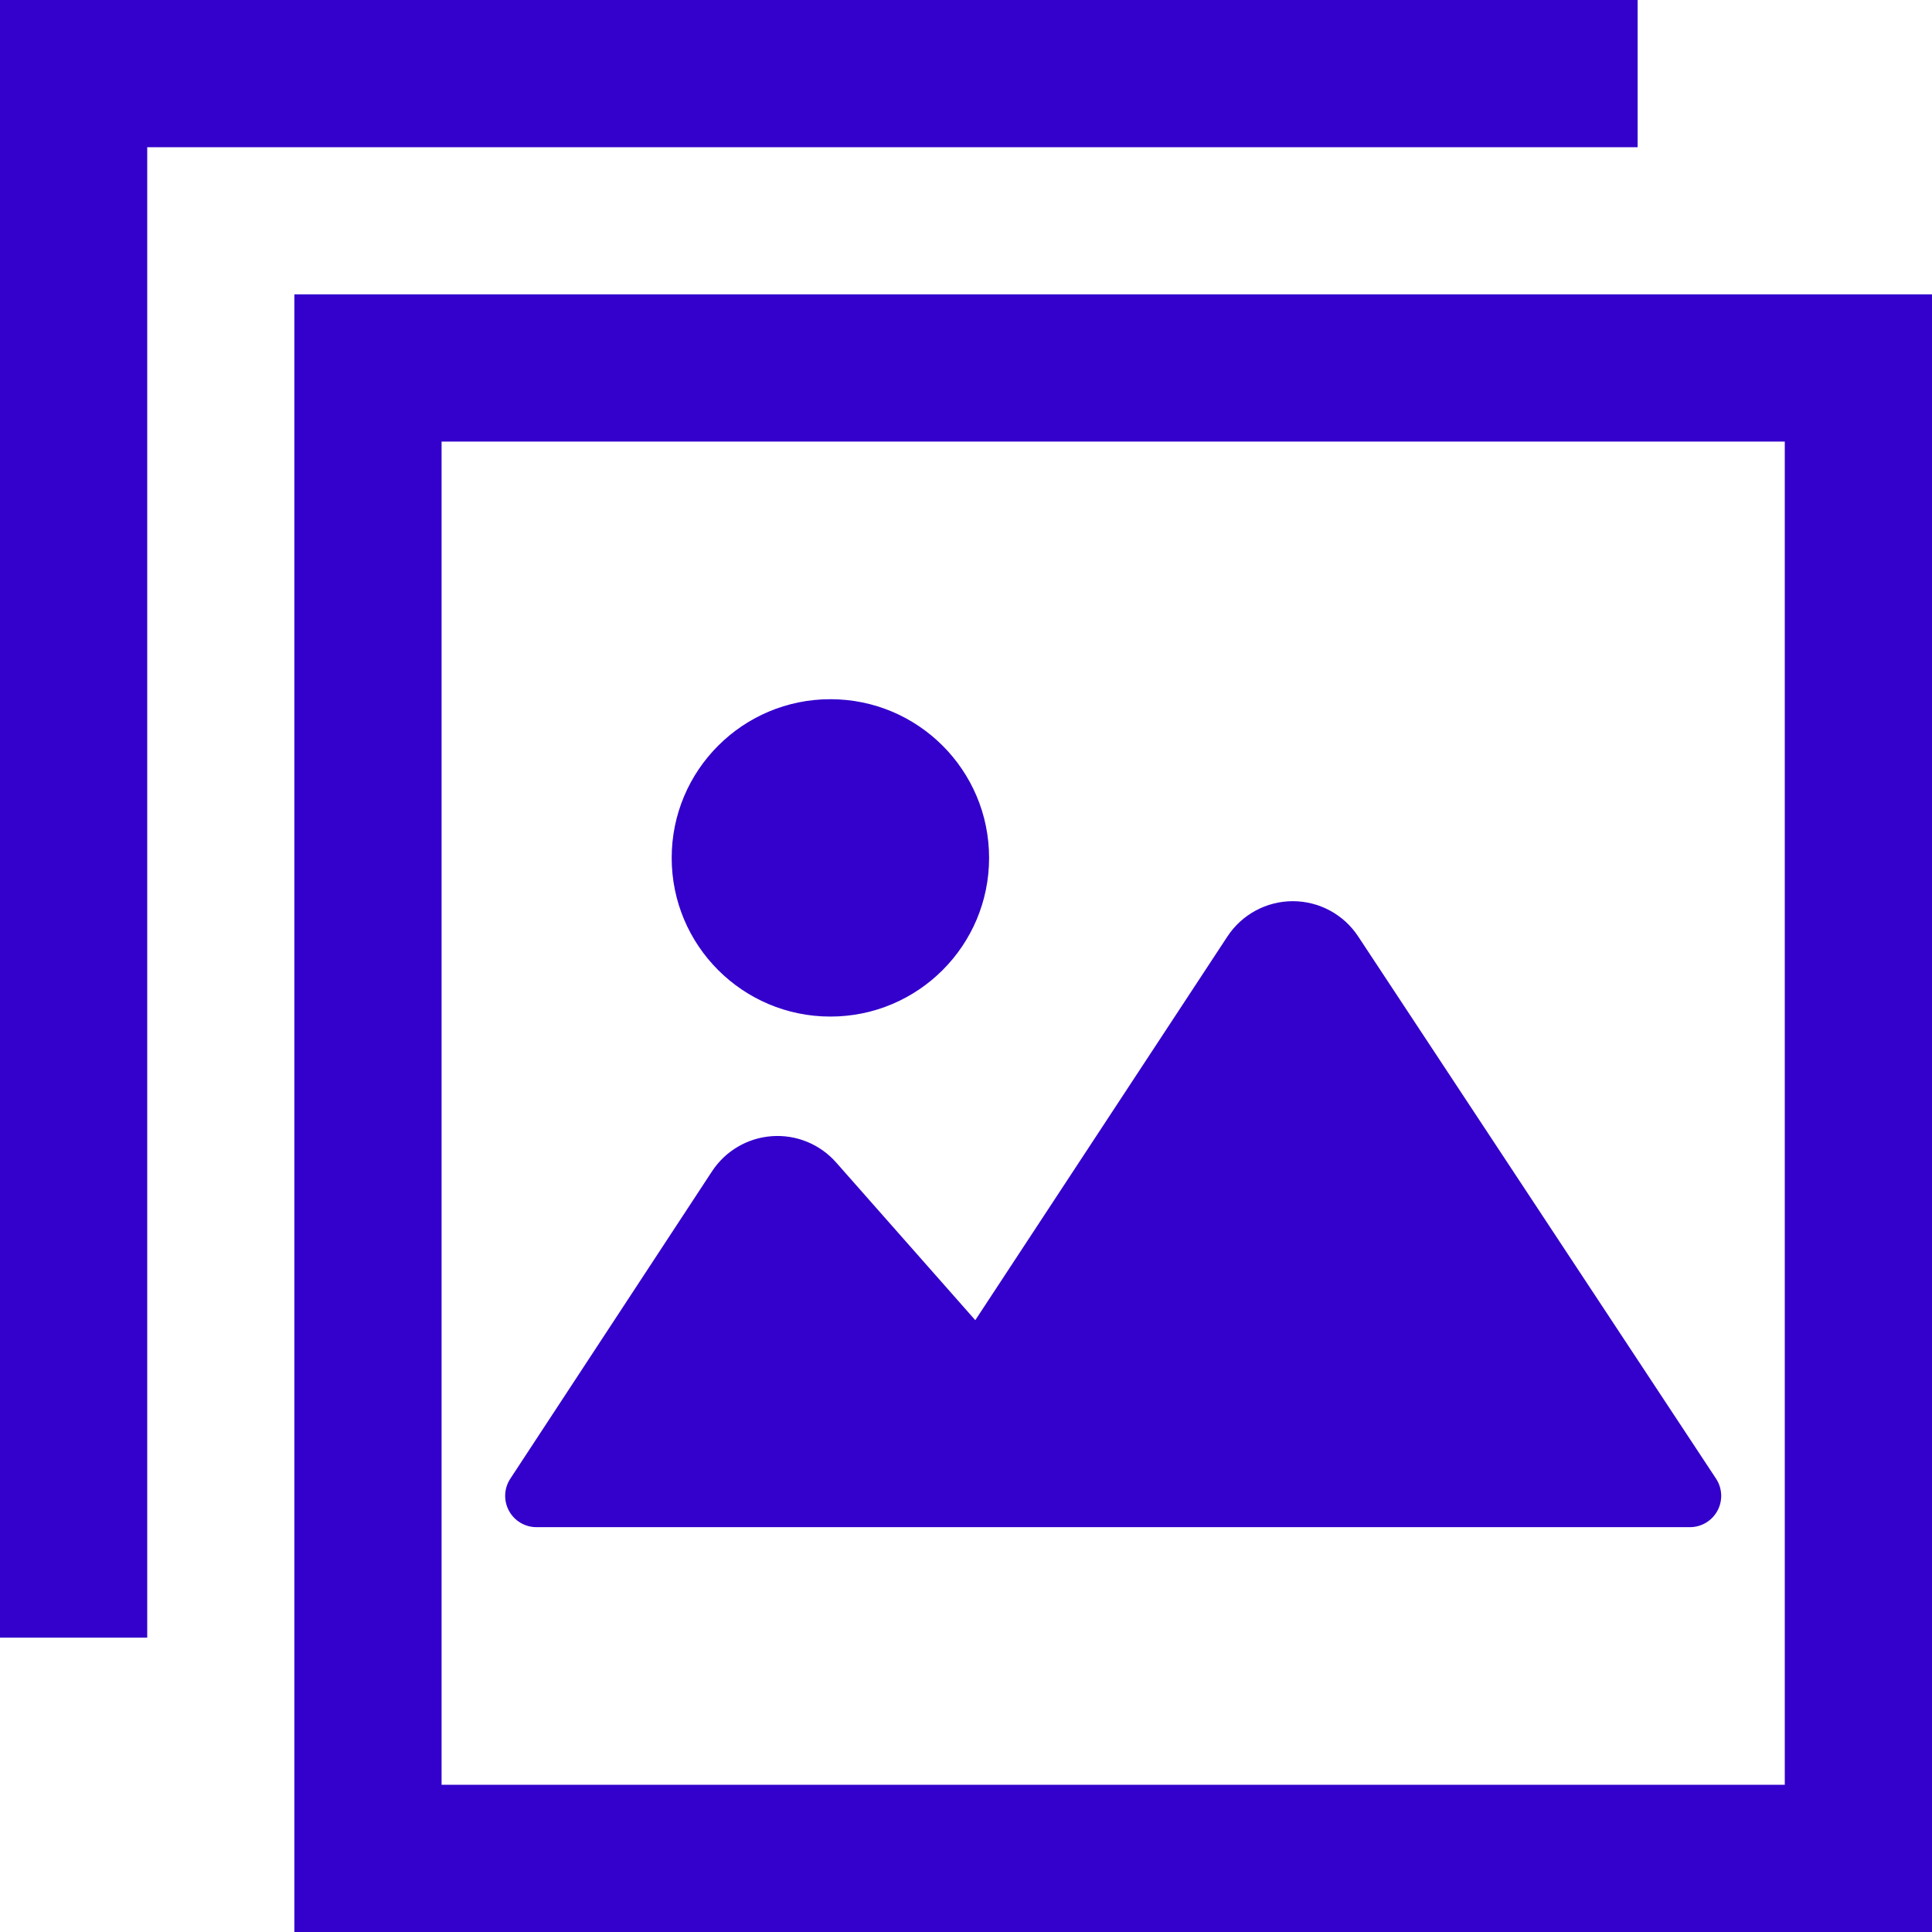
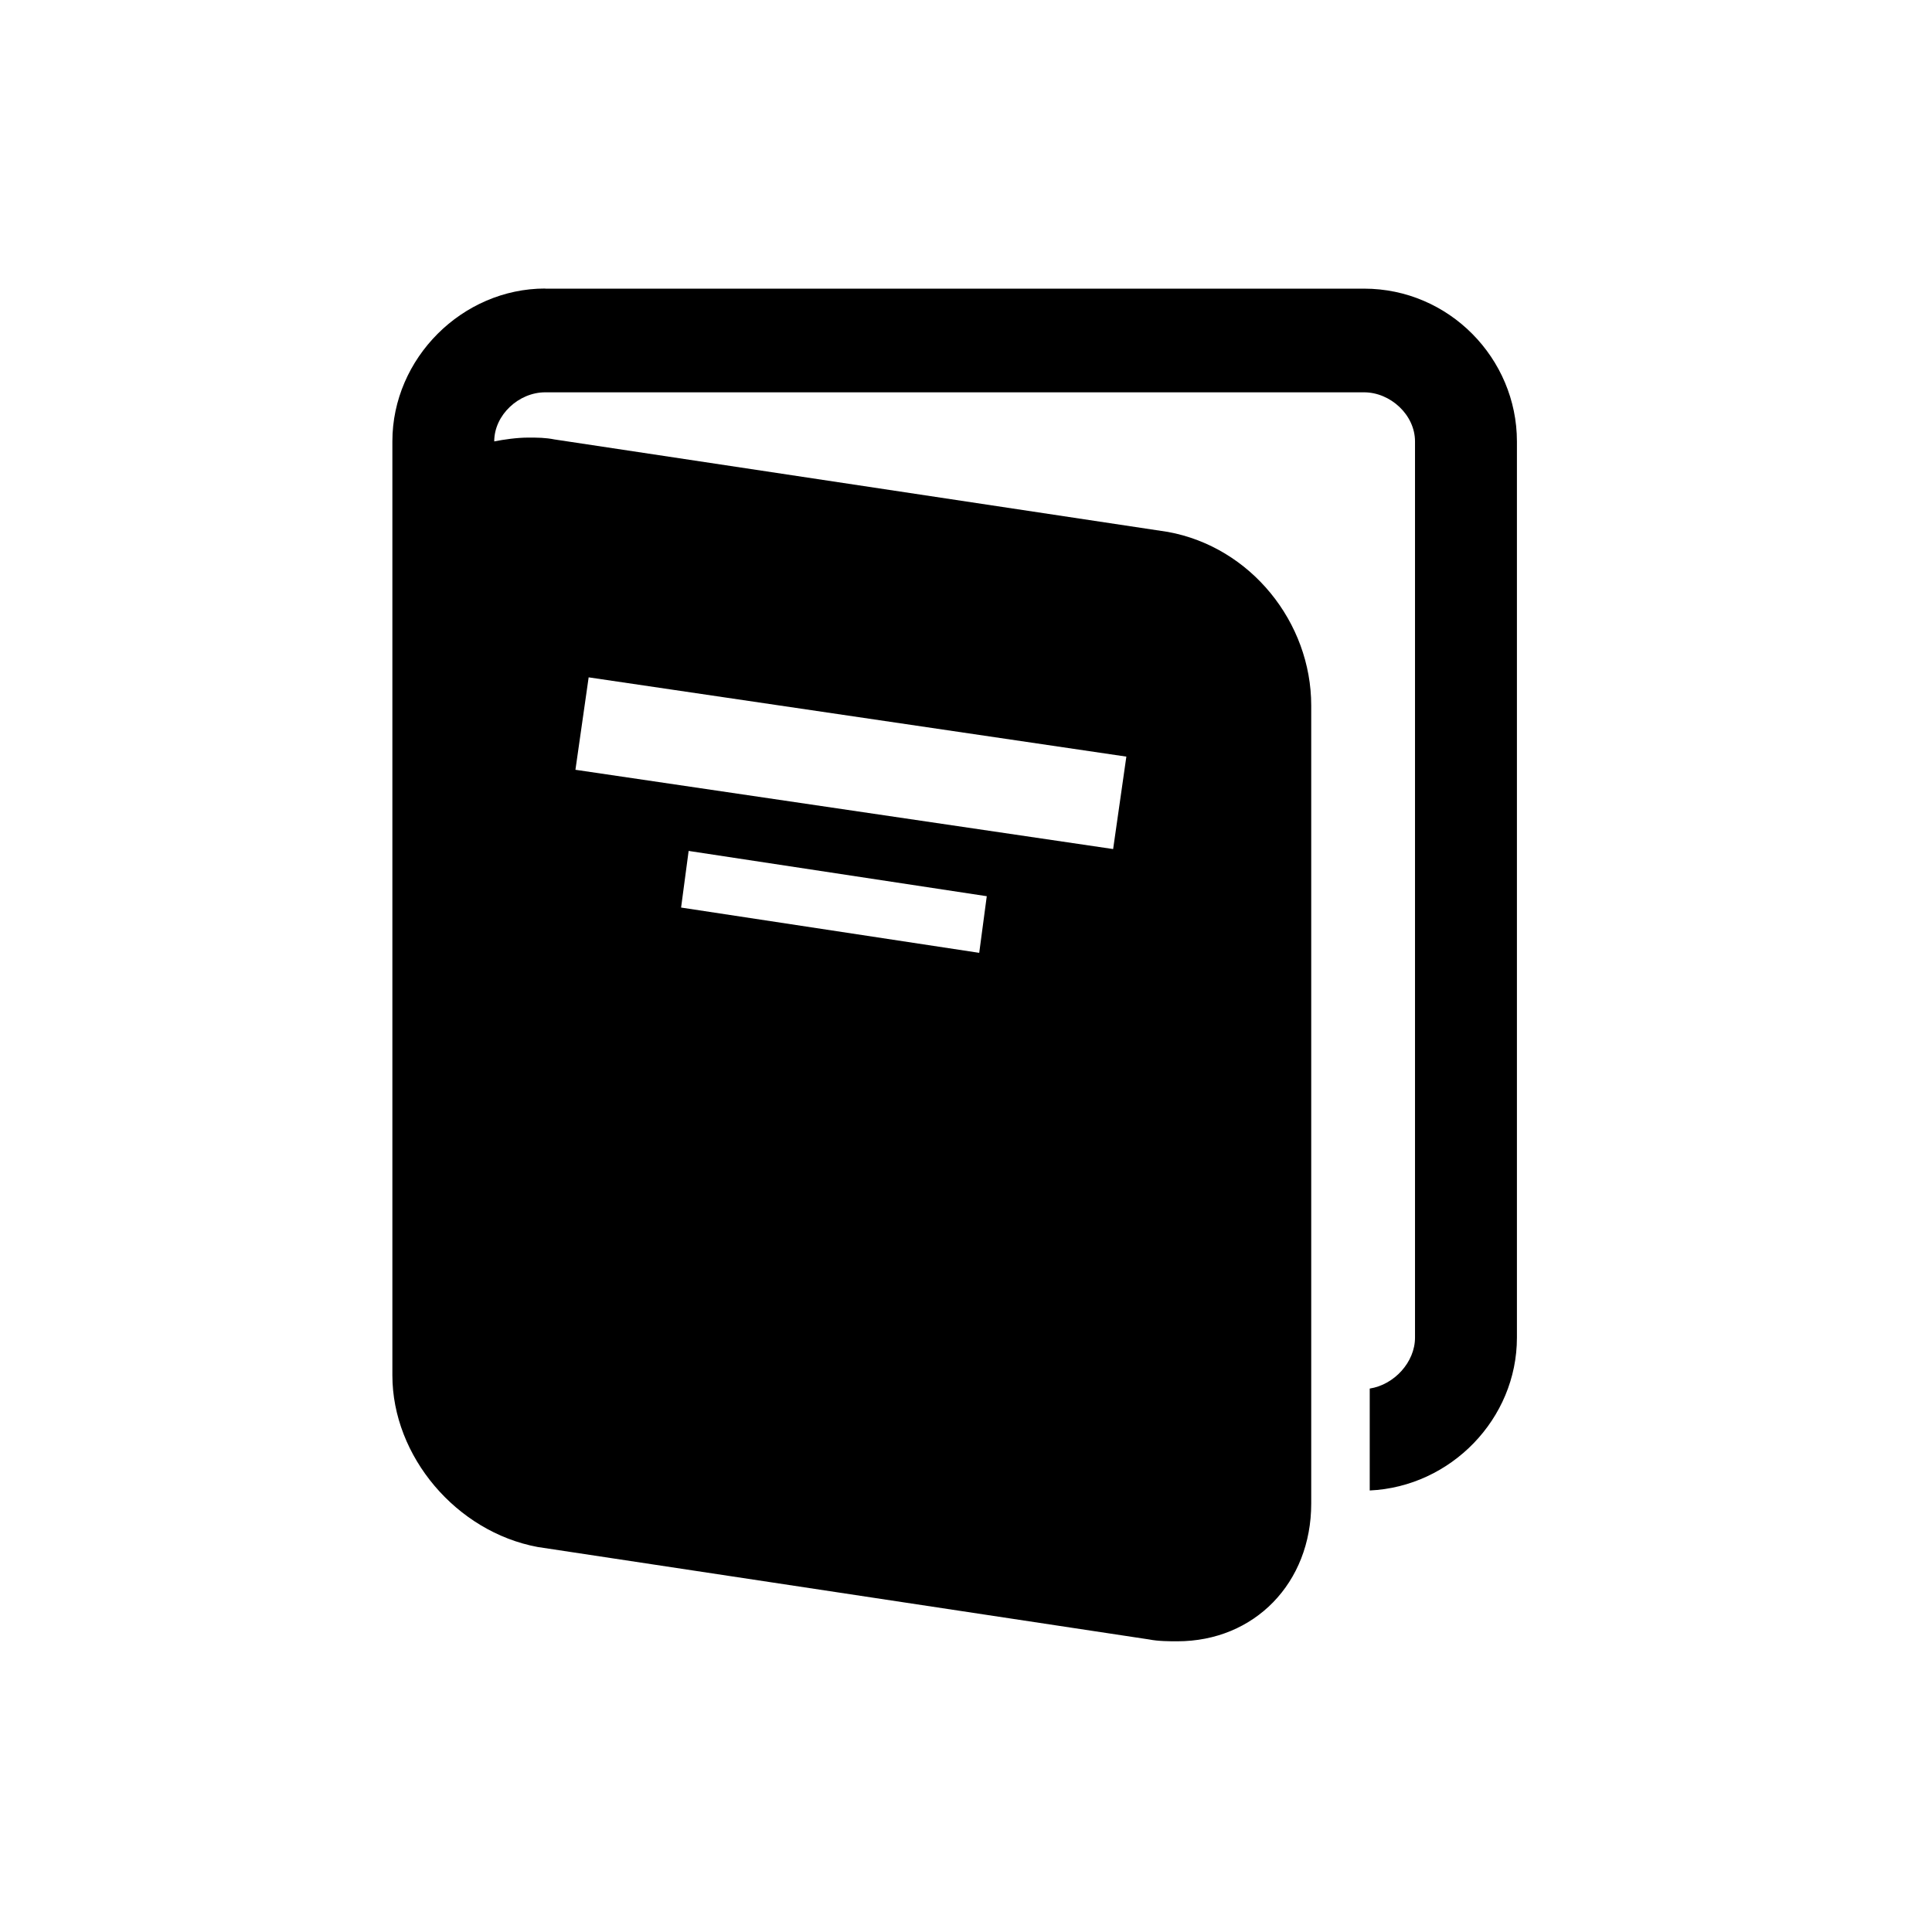
- <svg xmlns="http://www.w3.org/2000/svg" height="800px" width="800px" version="1.1" id="_x32_" viewBox="0 0 512 512" xml:space="preserve">
-   <style type="text/css">
- 	.st0{fill:#3300CC;}
- </style>
-   <g>
-     <path class="st0" d="M78.01,78.01V512H512V78.01H78.01z M472.987,472.987H117.022V117.022h355.965V472.987z" />
-     <path class="st0" d="M142.17,404.714h305.67c3.055,0,5.859-1.676,7.306-4.366c1.448-2.681,1.303-5.95-0.381-8.494l-94.854-143.716   c-3.84-5.82-10.346-9.316-17.324-9.316c-6.971,0.015-13.476,3.519-17.308,9.355L258.46,349.863l-36.879-41.801   c-4.281-4.845-10.574-7.427-17.019-6.962c-6.452,0.457-12.319,3.901-15.861,9.301l-53.464,81.469   c-1.676,2.552-1.813,5.805-0.365,8.487C136.319,403.045,139.123,404.714,142.17,404.714z" />
-     <path class="st0" d="M220.065,269.4c23.228,0,42.053-18.824,42.053-42.052c0-23.228-18.825-42.052-42.053-42.052   c-23.228,0-42.06,18.824-42.06,42.052C178.005,250.576,196.837,269.4,220.065,269.4z" />
-     <polygon class="st0" points="433.99,39.013 433.99,0 0,0 0,433.99 39.013,433.99 39.013,394.978 39.013,39.013 394.978,39.013  " />
-   </g>
+ <svg xmlns="http://www.w3.org/2000/svg" fill="#000000" width="800px" height="800px" viewBox="-6.5 0 32 32" version="1.1">
+   <path d="M2.531 4.781h13.563c1.406 0 2.531 1.156 2.531 2.531v14.844c0 1.344-1.094 2.469-2.438 2.531v-1.688c0.406-0.063 0.75-0.438 0.75-0.844v-14.844c0-0.438-0.406-0.813-0.844-0.813h-13.563c-0.438 0-0.844 0.375-0.844 0.813 0.156-0.031 0.375-0.063 0.563-0.063 0.156 0 0.281 0 0.438 0.031l10.156 1.531c1.375 0.25 2.375 1.5 2.375 2.875v13.219c0 1.313-0.938 2.281-2.219 2.281-0.125 0-0.313 0-0.469-0.031l-10.125-1.531c-1.344-0.25-2.406-1.5-2.406-2.844v-15.469c0-1.375 1.156-2.531 2.531-2.531zM3.031 12.75l8.906 1.313 0.219-1.531-8.906-1.313zM4.906 14.094l-0.125 0.938 4.938 0.75 0.125-0.938z" />
</svg>
